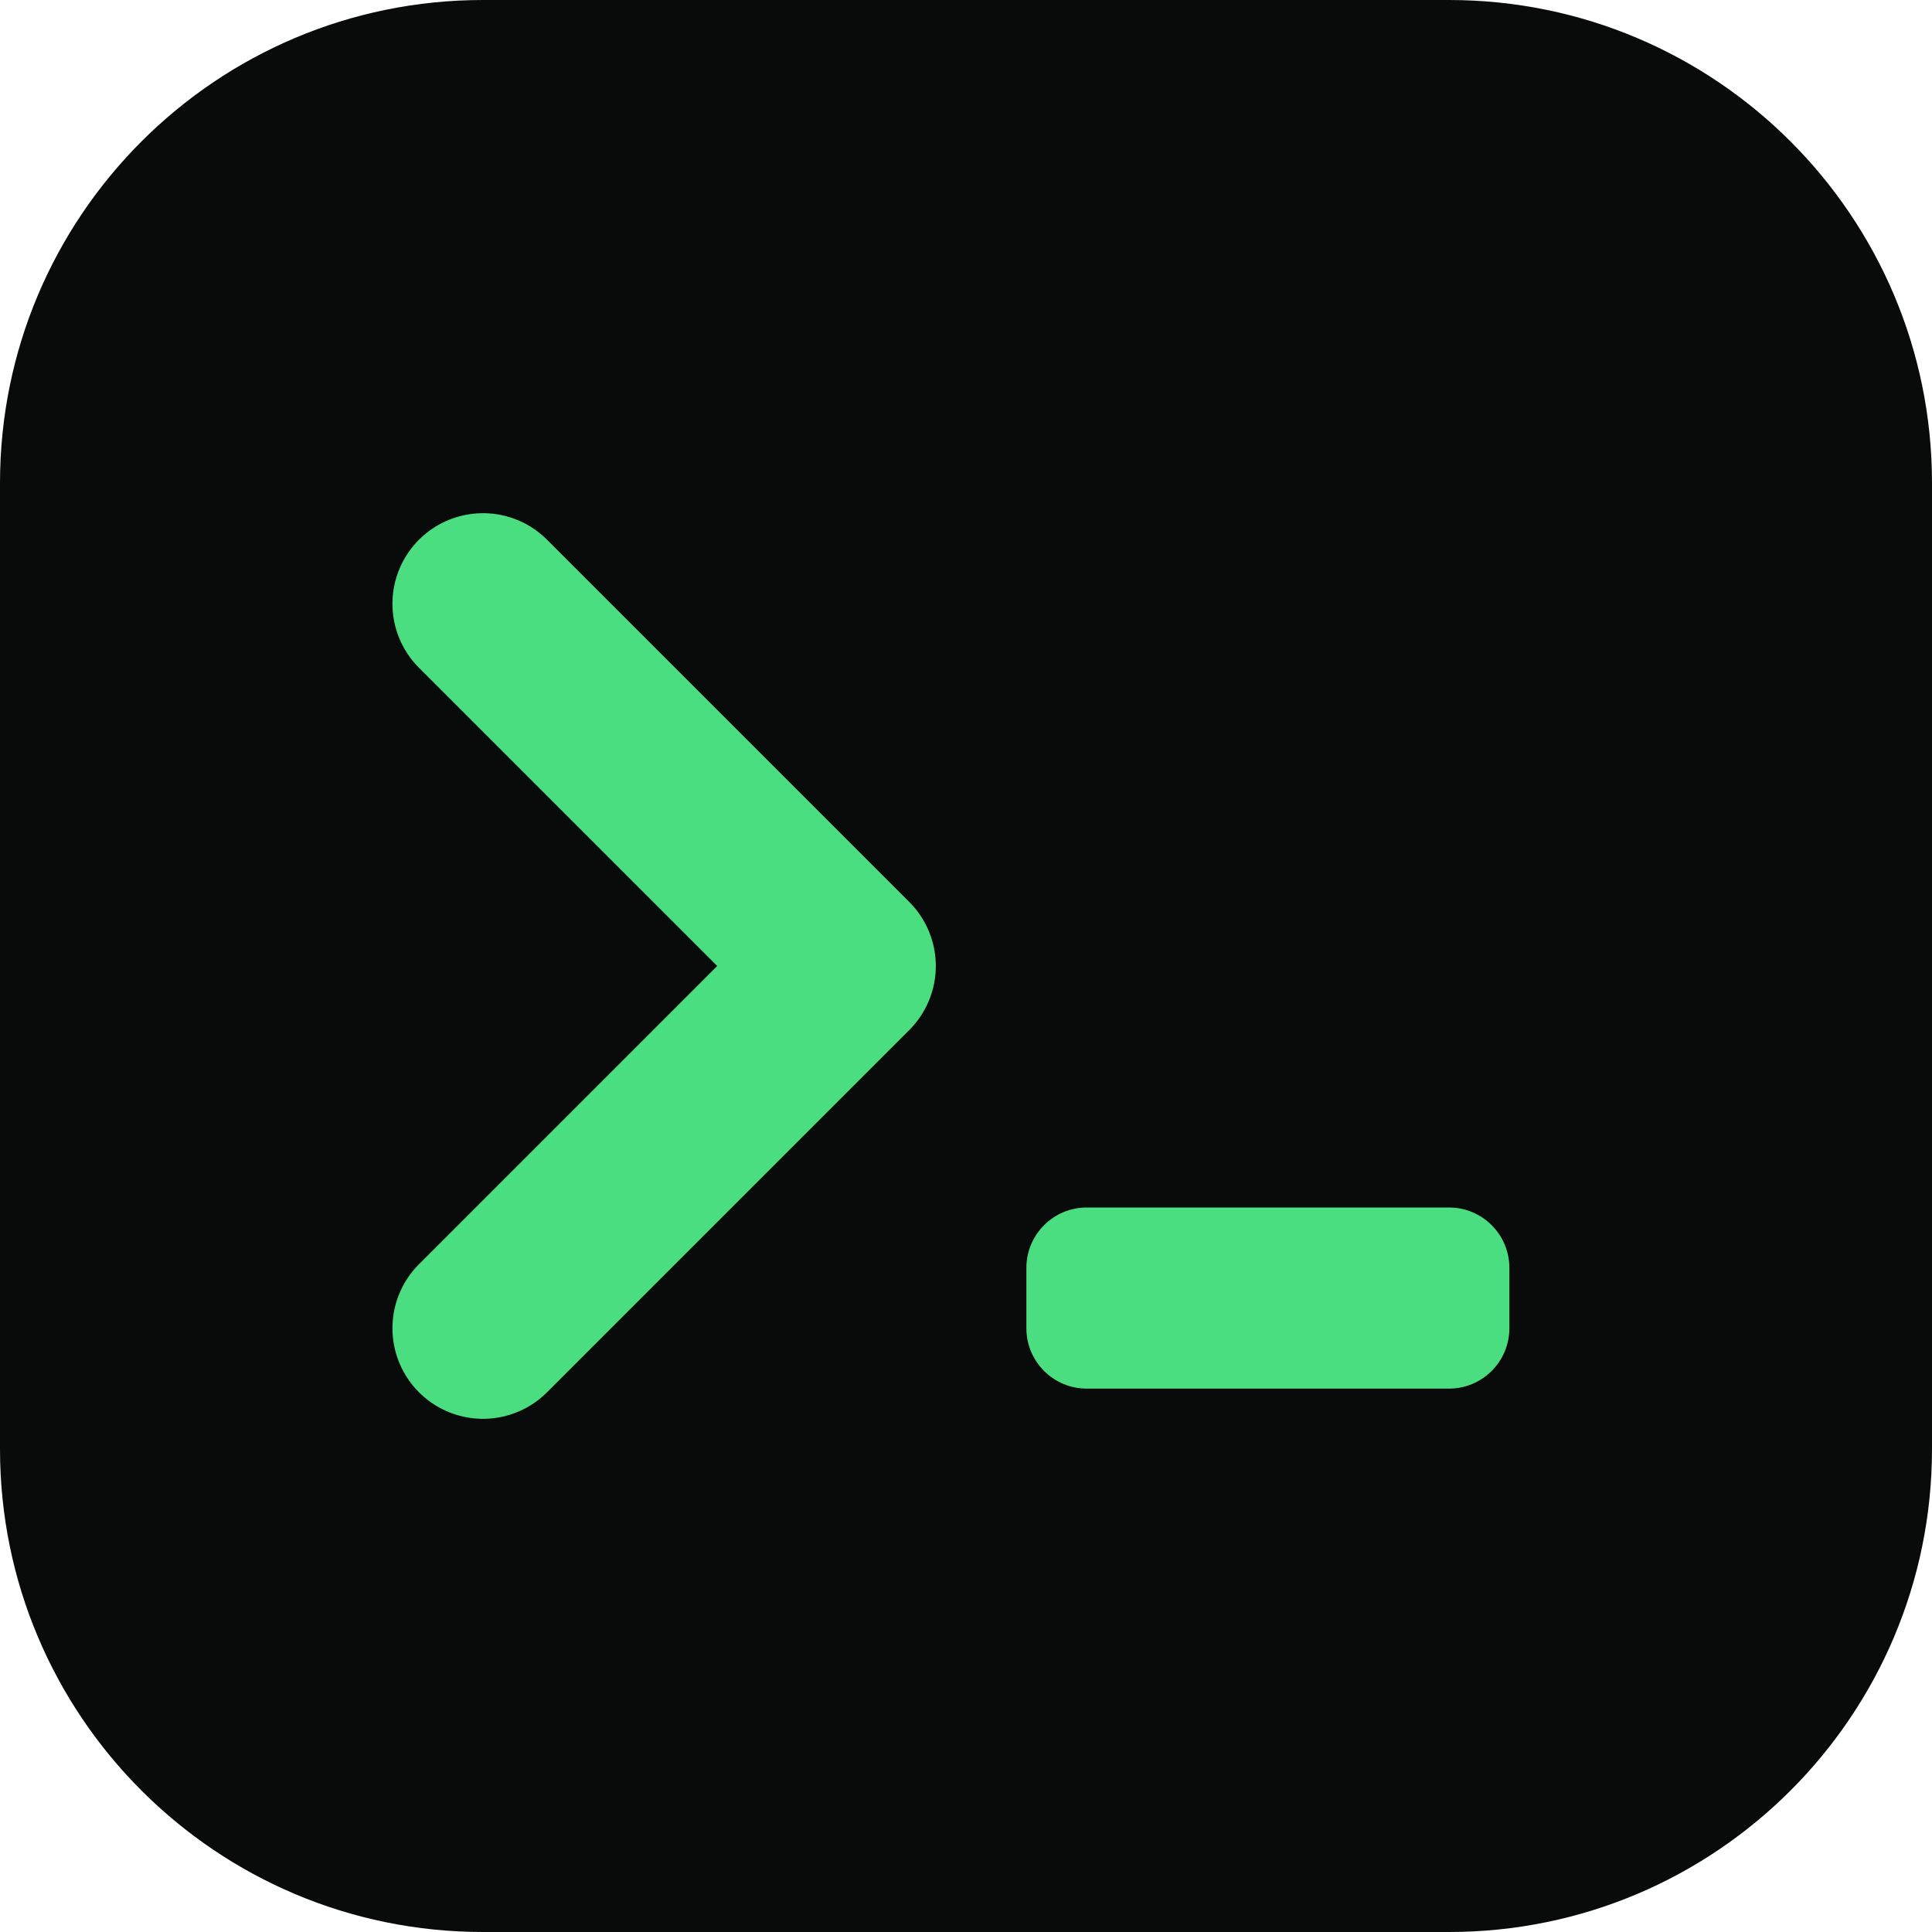
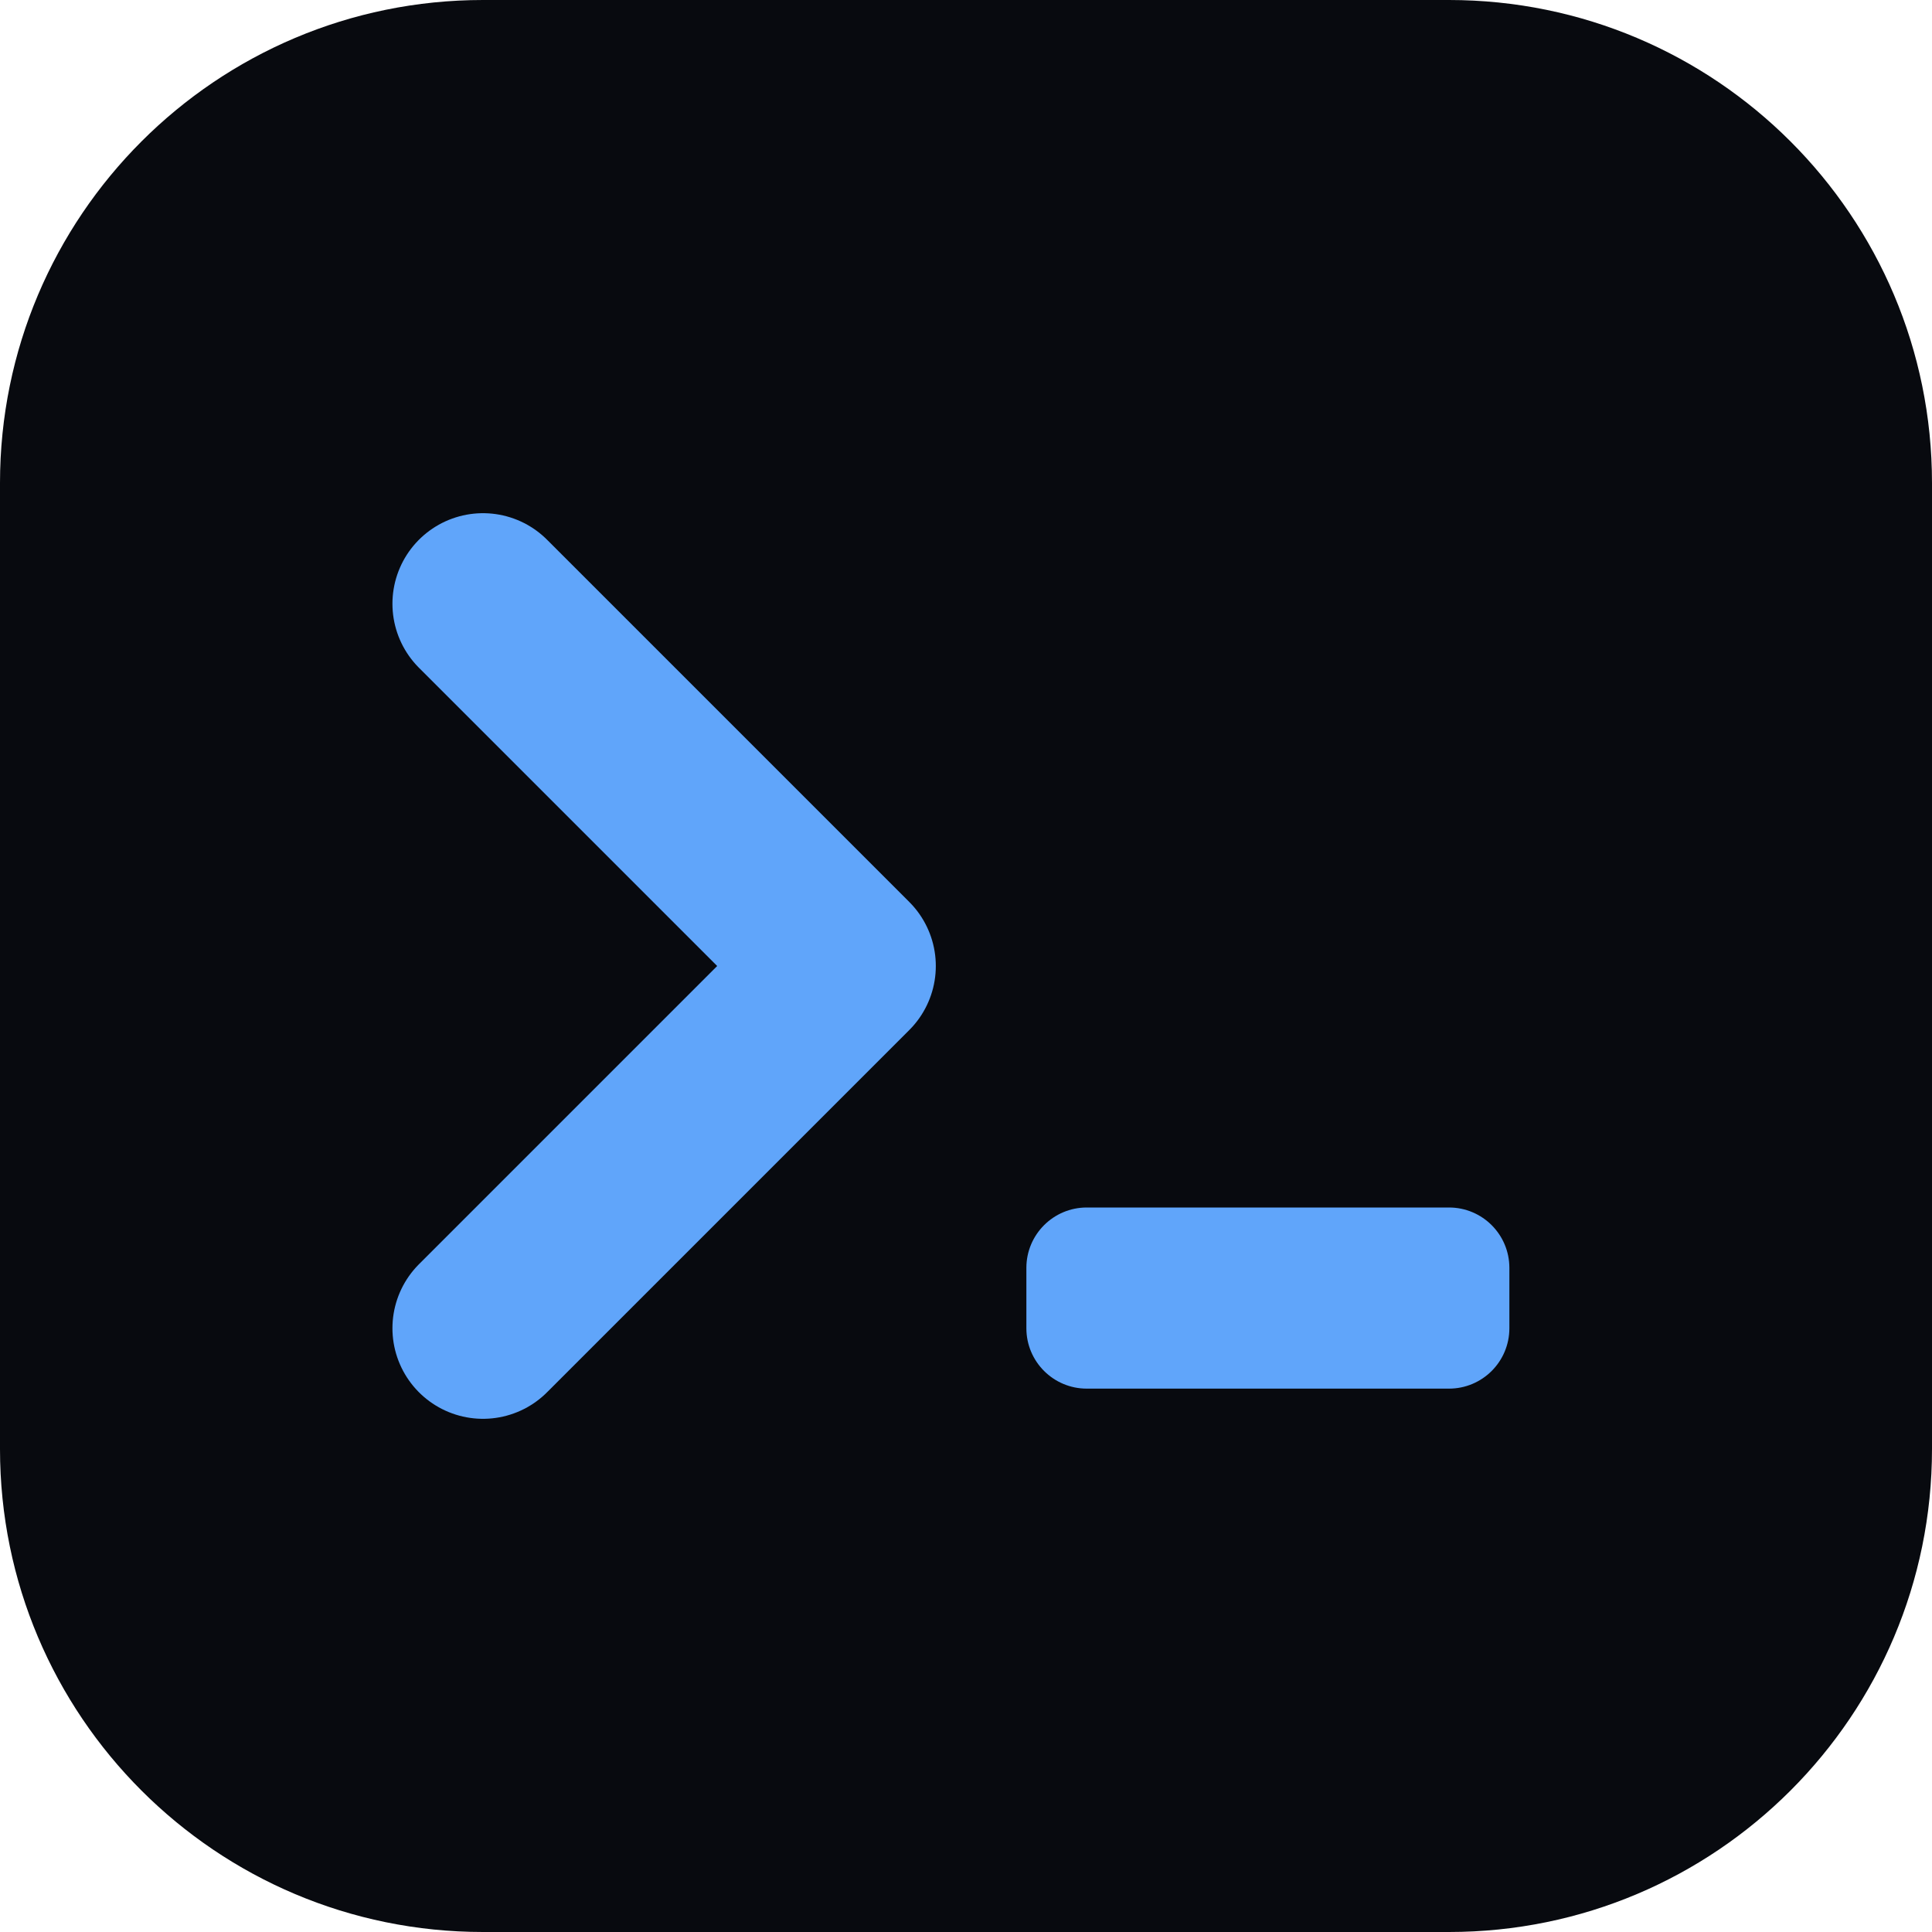
<svg xmlns="http://www.w3.org/2000/svg" viewBox="0 0 32 32">
-   <rect width="32" height="32" rx="8" fill="#080B09" />
-   <path d="M8 10l6 6-6 6" fill="none" stroke="#4ADE80" stroke-width="3" stroke-linecap="round" stroke-linejoin="round" />
-   <rect x="17" y="20" width="8" height="3" rx="1" fill="#4ADE80" />
+   <rect width="32" height="32" rx="8" fill="#080A0F" />
+   <path d="M8 10l6 6-6 6" fill="none" stroke="#60A5FA" stroke-width="3" stroke-linecap="round" stroke-linejoin="round" />
+   <rect x="17" y="20" width="8" height="3" rx="1" fill="#60A5FA" />
</svg>
